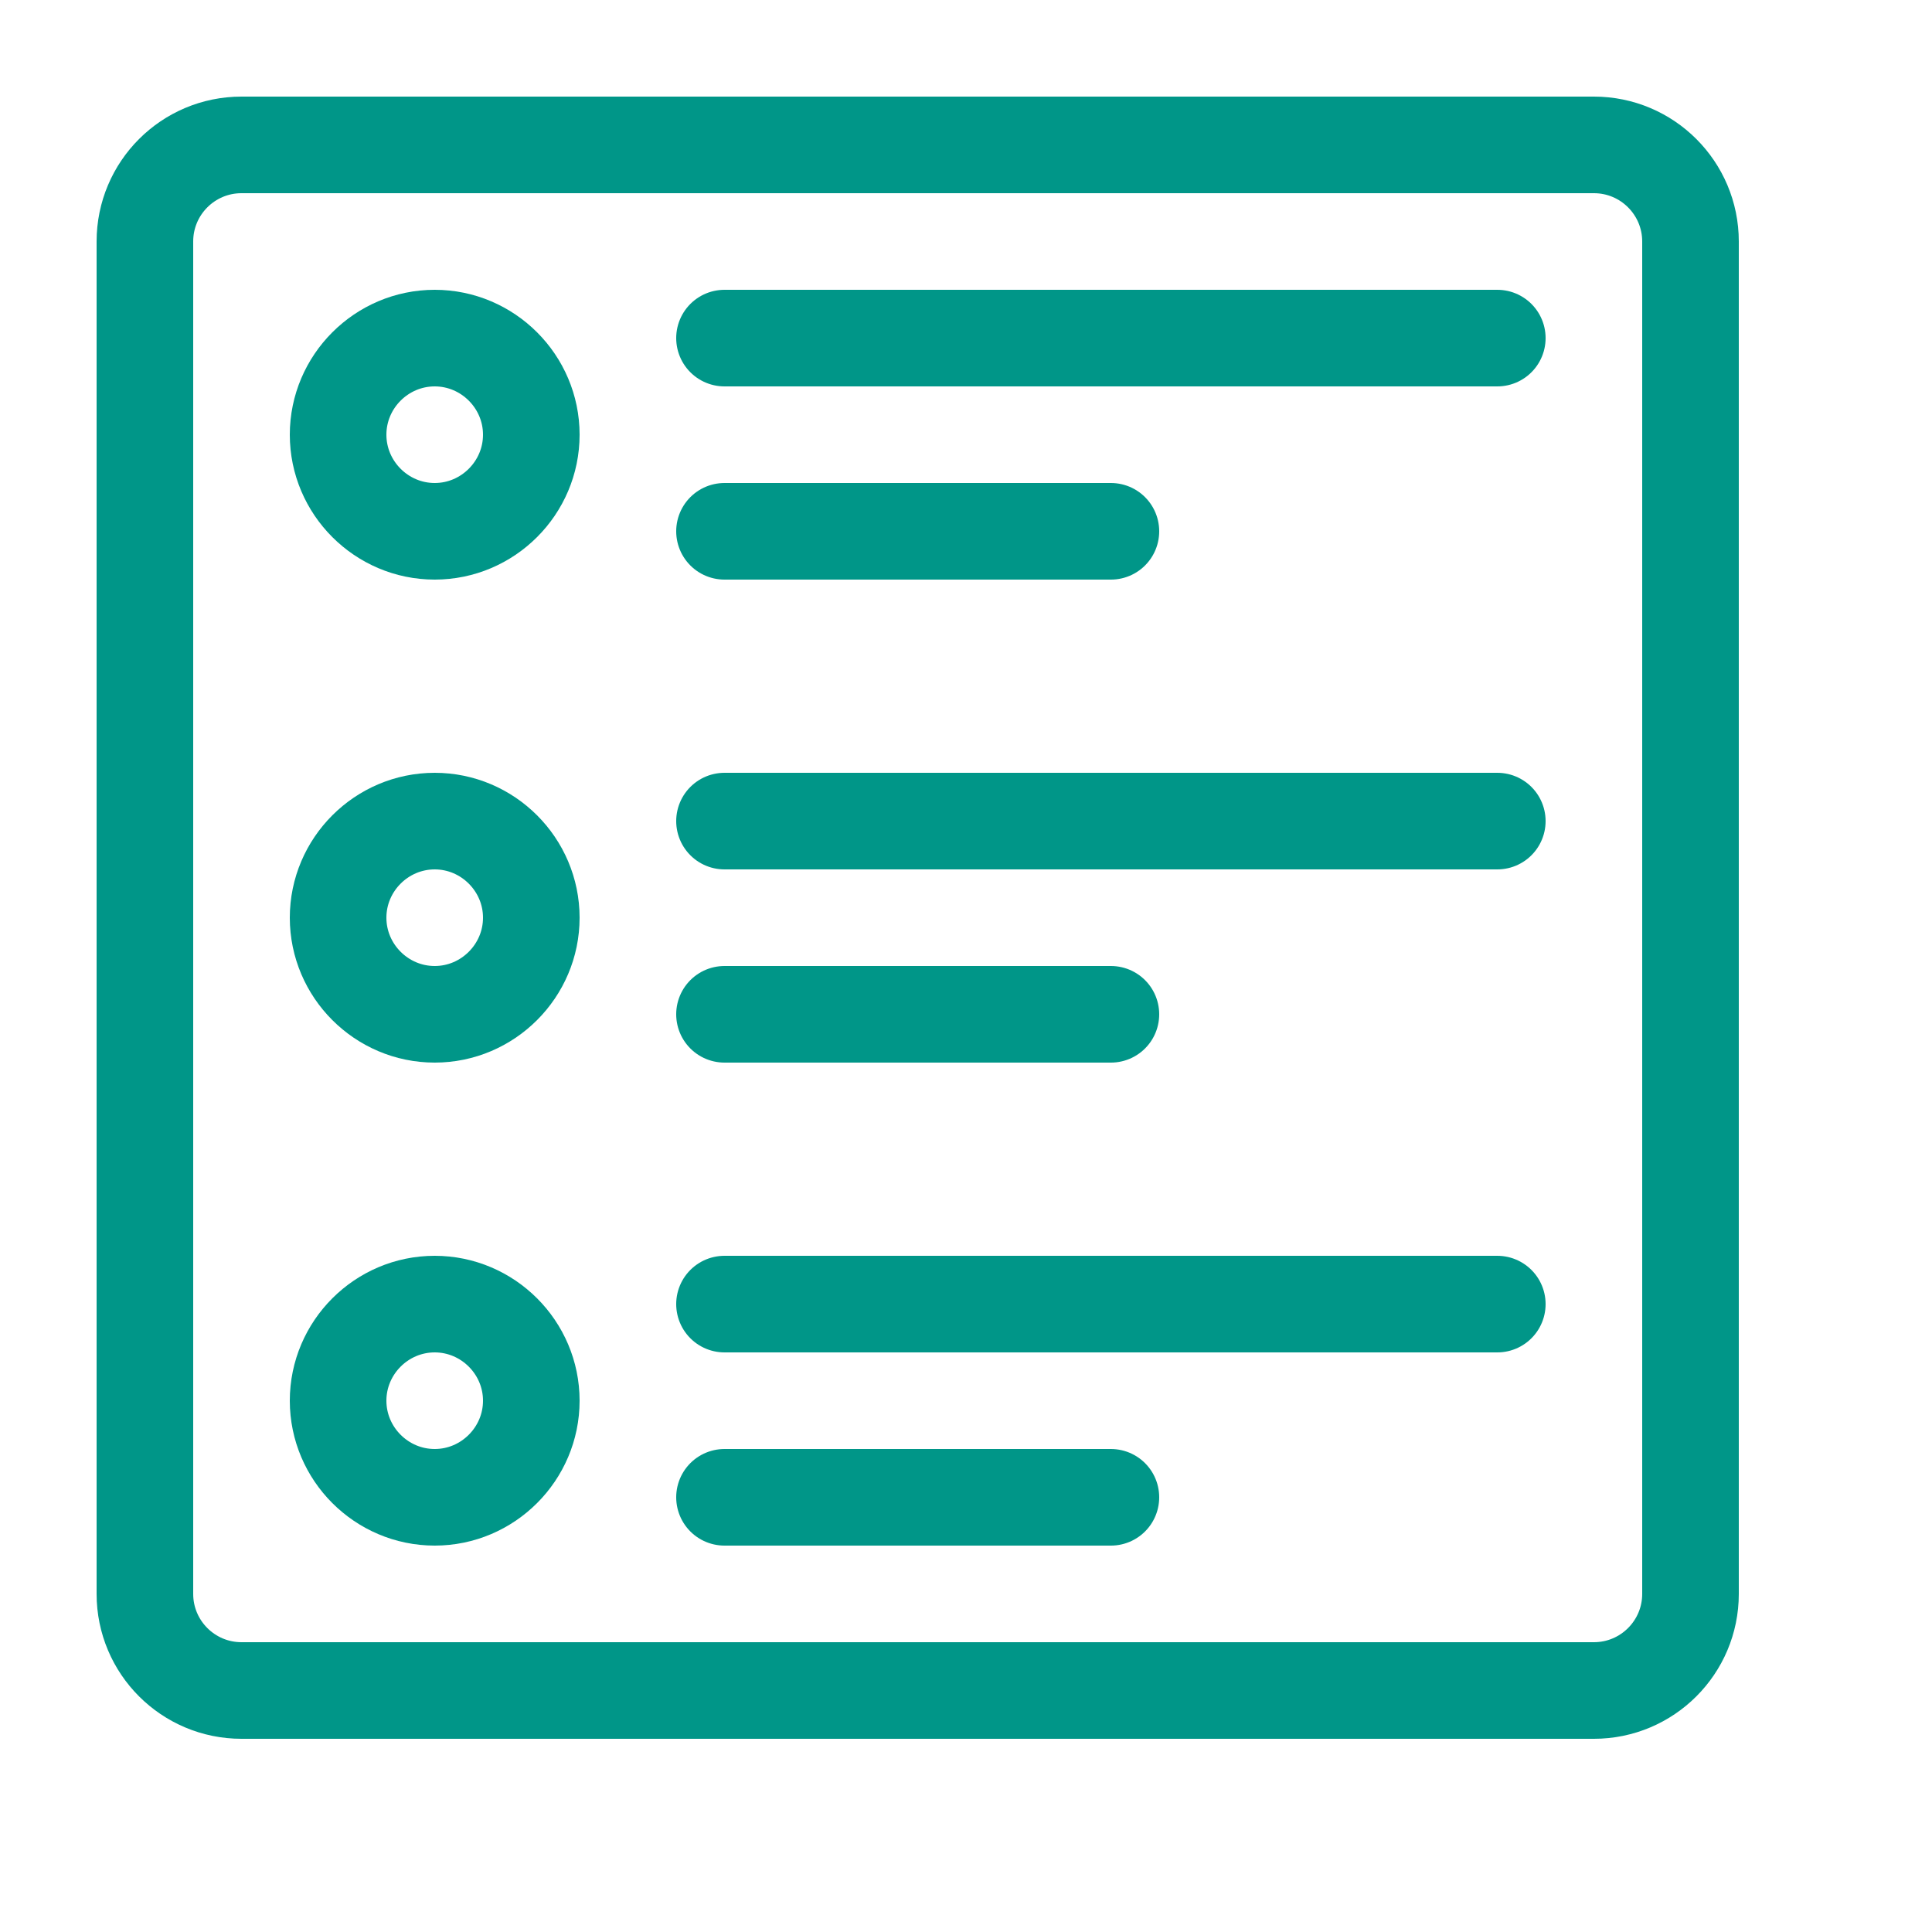
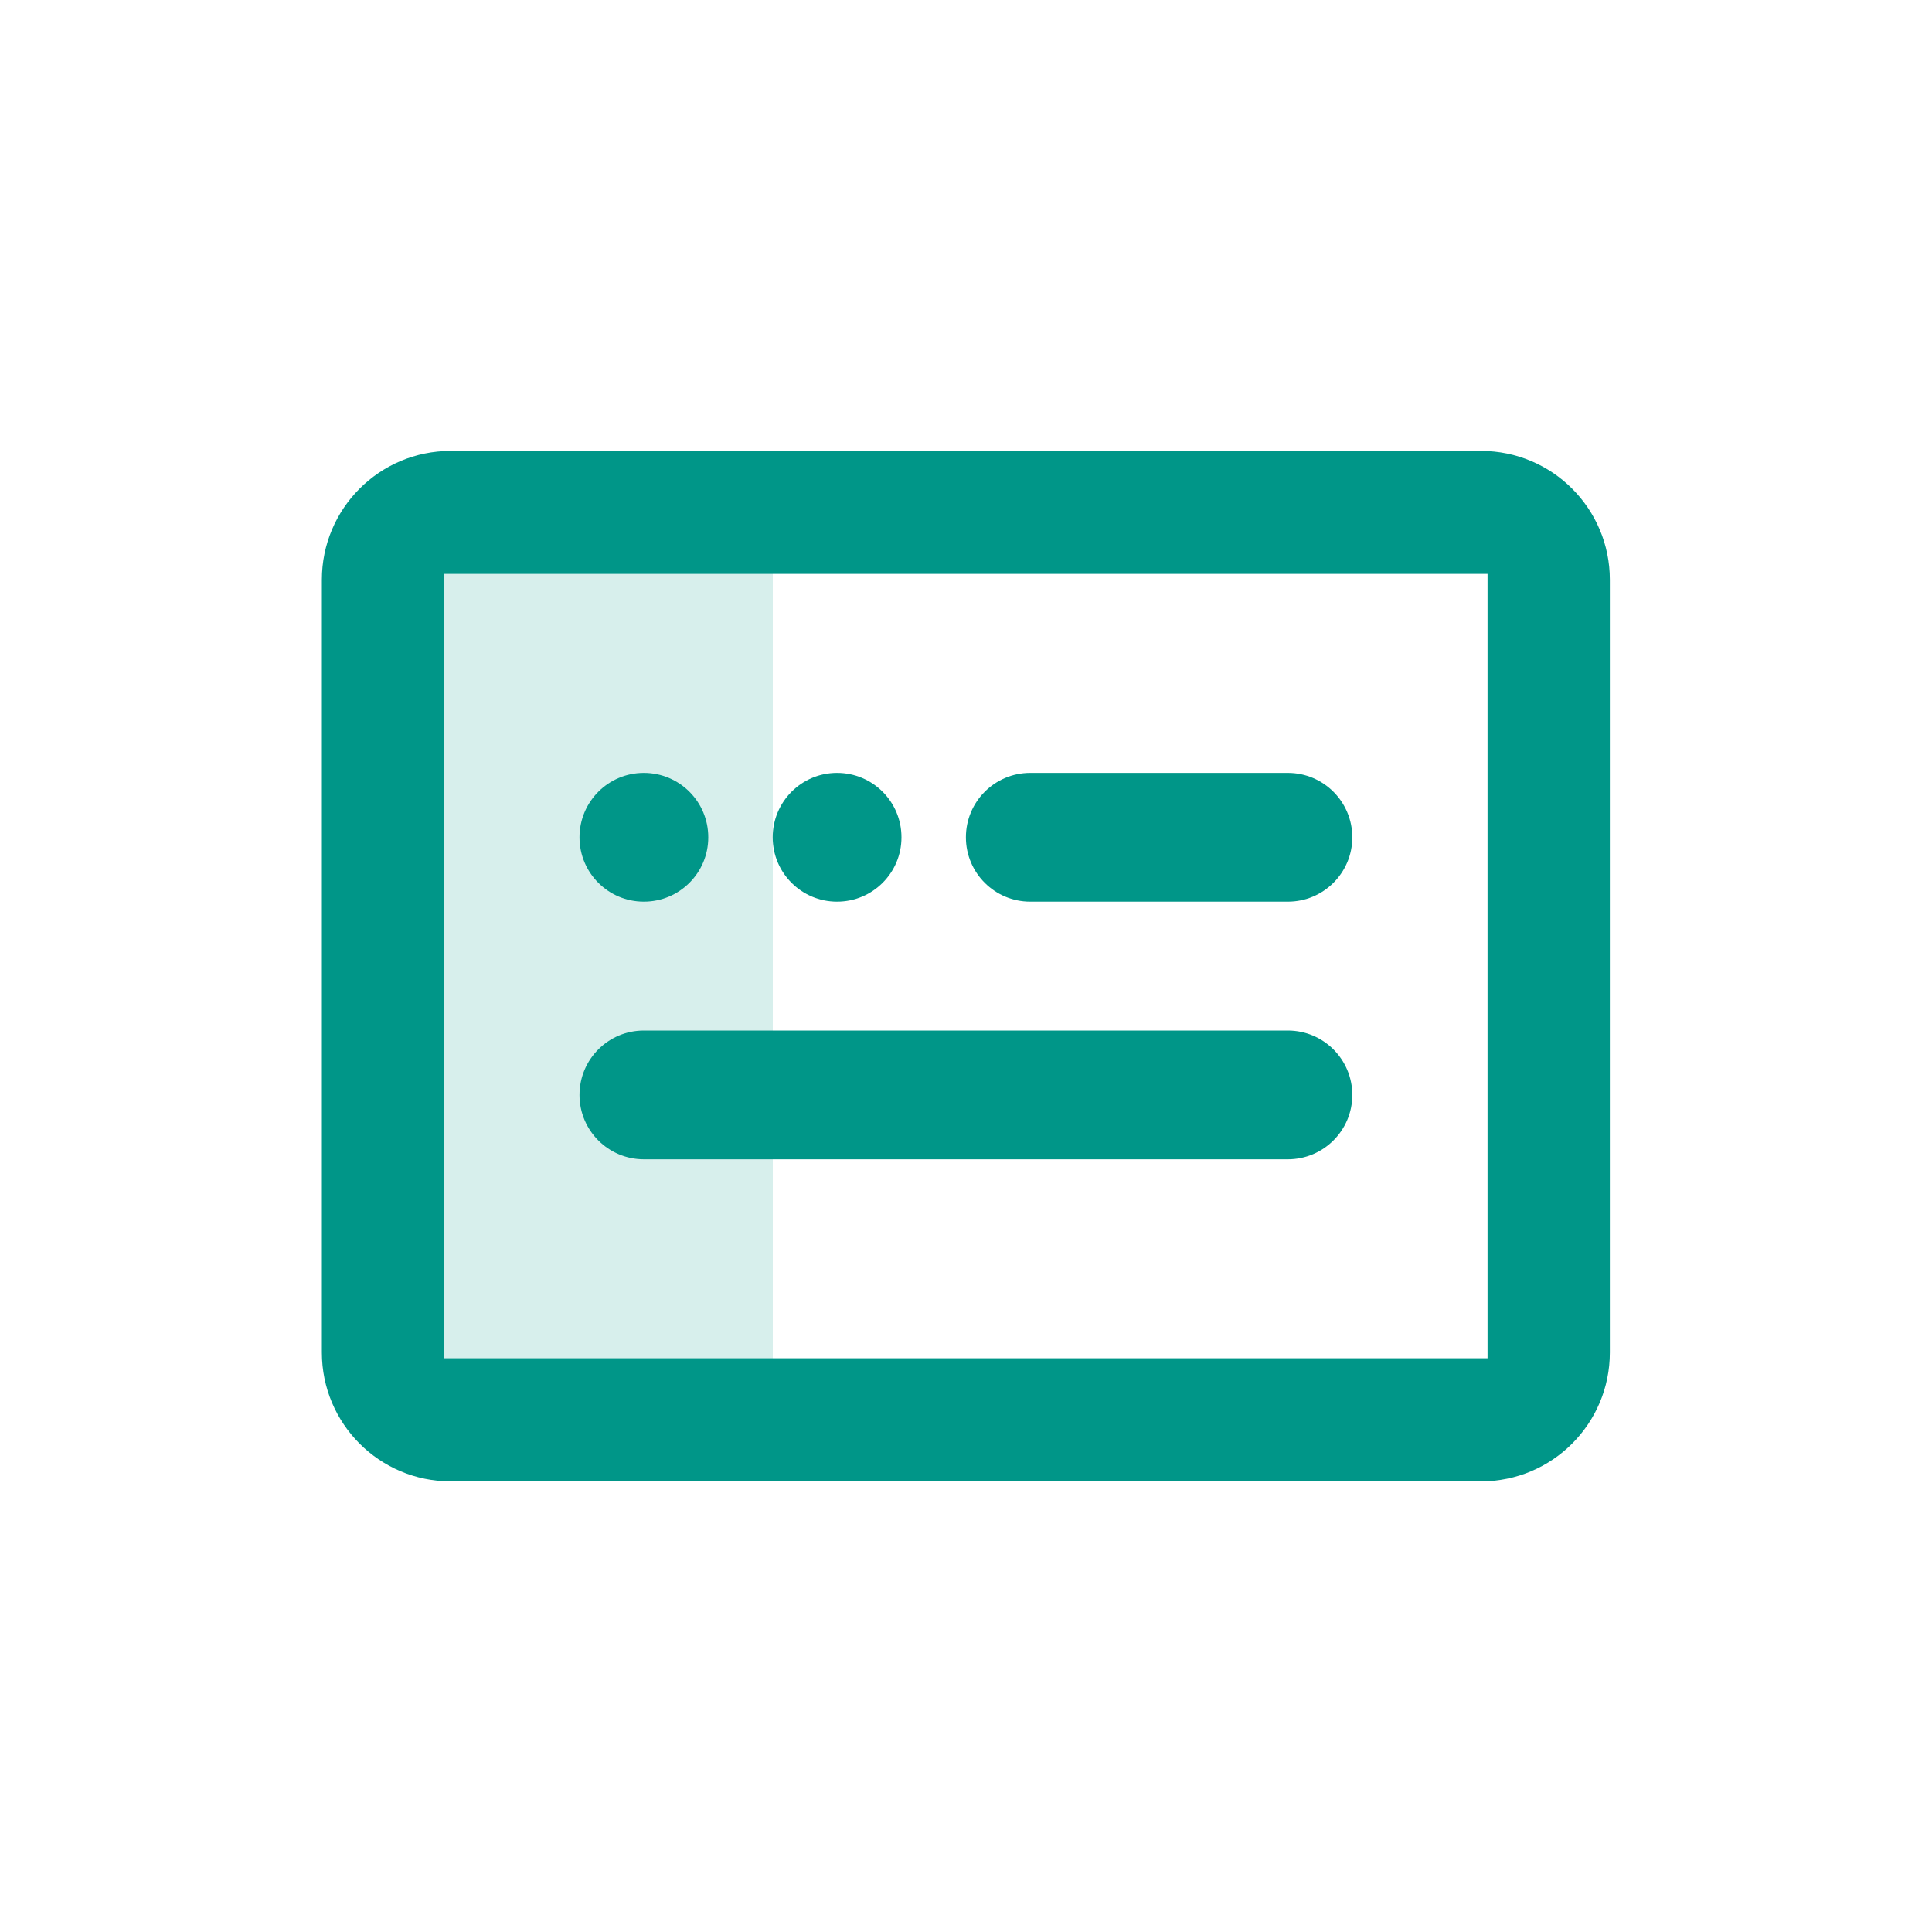
- <svg xmlns="http://www.w3.org/2000/svg" id="a" width="20" height="20" viewBox="0 0 20 20">
-   <rect x="1.5" y="1.5" width="16" height="16" rx="1" ry="1" style="fill:none; stroke:#009688; stroke-linecap:round; stroke-linejoin:round;" />
-   <path d="M7.5,3.5h8M7.5,5.5h4M7.5,8.5h8M7.5,10.5h4M7.5,15.5h4M7.5,13.5h8" style="fill:none; stroke:#009688; stroke-linecap:round; stroke-linejoin:round;" />
-   <path d="M4.5,5.5h0c-.55,0-1-.45-1-1h0c0-.55.45-1,1-1h0c.55,0,1,.45,1,1h0c0,.55-.45,1-1,1ZM5.5,9.5h0c0-.55-.45-1-1-1h0c-.55,0-1,.45-1,1h0c0,.55.45,1,1,1h0c.55,0,1-.45,1-1ZM5.5,14.5h0c0-.55-.45-1-1-1h0c-.55,0-1,.45-1,1h0c0,.55.45,1,1,1h0c.55,0,1-.45,1-1Z" style="fill:none; stroke:#009688; stroke-linecap:round; stroke-linejoin:round;" />
+ <svg xmlns="http://www.w3.org/2000/svg" width="20" height="20" viewBox="0 0 20 20" fill="none">
+   <rect x="4" y="5" width="4" height="10" fill="#009688" fill-opacity="0.16" />
+   <path fill-rule="evenodd" clip-rule="evenodd" d="M15.332 4.668C16.068 4.668 16.665 5.265 16.665 6.001V14.001C16.665 14.738 16.068 15.335 15.332 15.335H4.665C3.929 15.335 3.332 14.738 3.332 14.001V6.001C3.332 5.265 3.929 4.668 4.665 4.668H15.332ZM15.399 5.941H4.599V14.061H15.399V5.941ZM13.332 10.668C13.7 10.668 13.999 10.966 13.999 11.335C13.999 11.703 13.7 12.001 13.332 12.001H6.665C6.297 12.001 5.999 11.703 5.999 11.335C5.999 10.966 6.297 10.668 6.665 10.668H13.332ZM13.332 8.001C13.7 8.001 13.999 8.299 13.999 8.668C13.999 9.036 13.7 9.334 13.332 9.334H10.665C10.297 9.334 9.999 9.036 9.999 8.668C9.999 8.299 10.297 8.001 10.665 8.001H13.332ZM8.665 8.001C9.034 8.001 9.332 8.299 9.332 8.668C9.332 9.036 9.034 9.334 8.665 9.334C8.297 9.334 7.999 9.036 7.999 8.668C7.999 8.299 8.297 8.001 8.665 8.001ZM6.665 8.001C7.034 8.001 7.332 8.299 7.332 8.668C7.332 9.036 7.034 9.334 6.665 9.334C6.297 9.334 5.999 9.036 5.999 8.668C5.999 8.299 6.297 8.001 6.665 8.001Z" fill="#009688" />
</svg>
